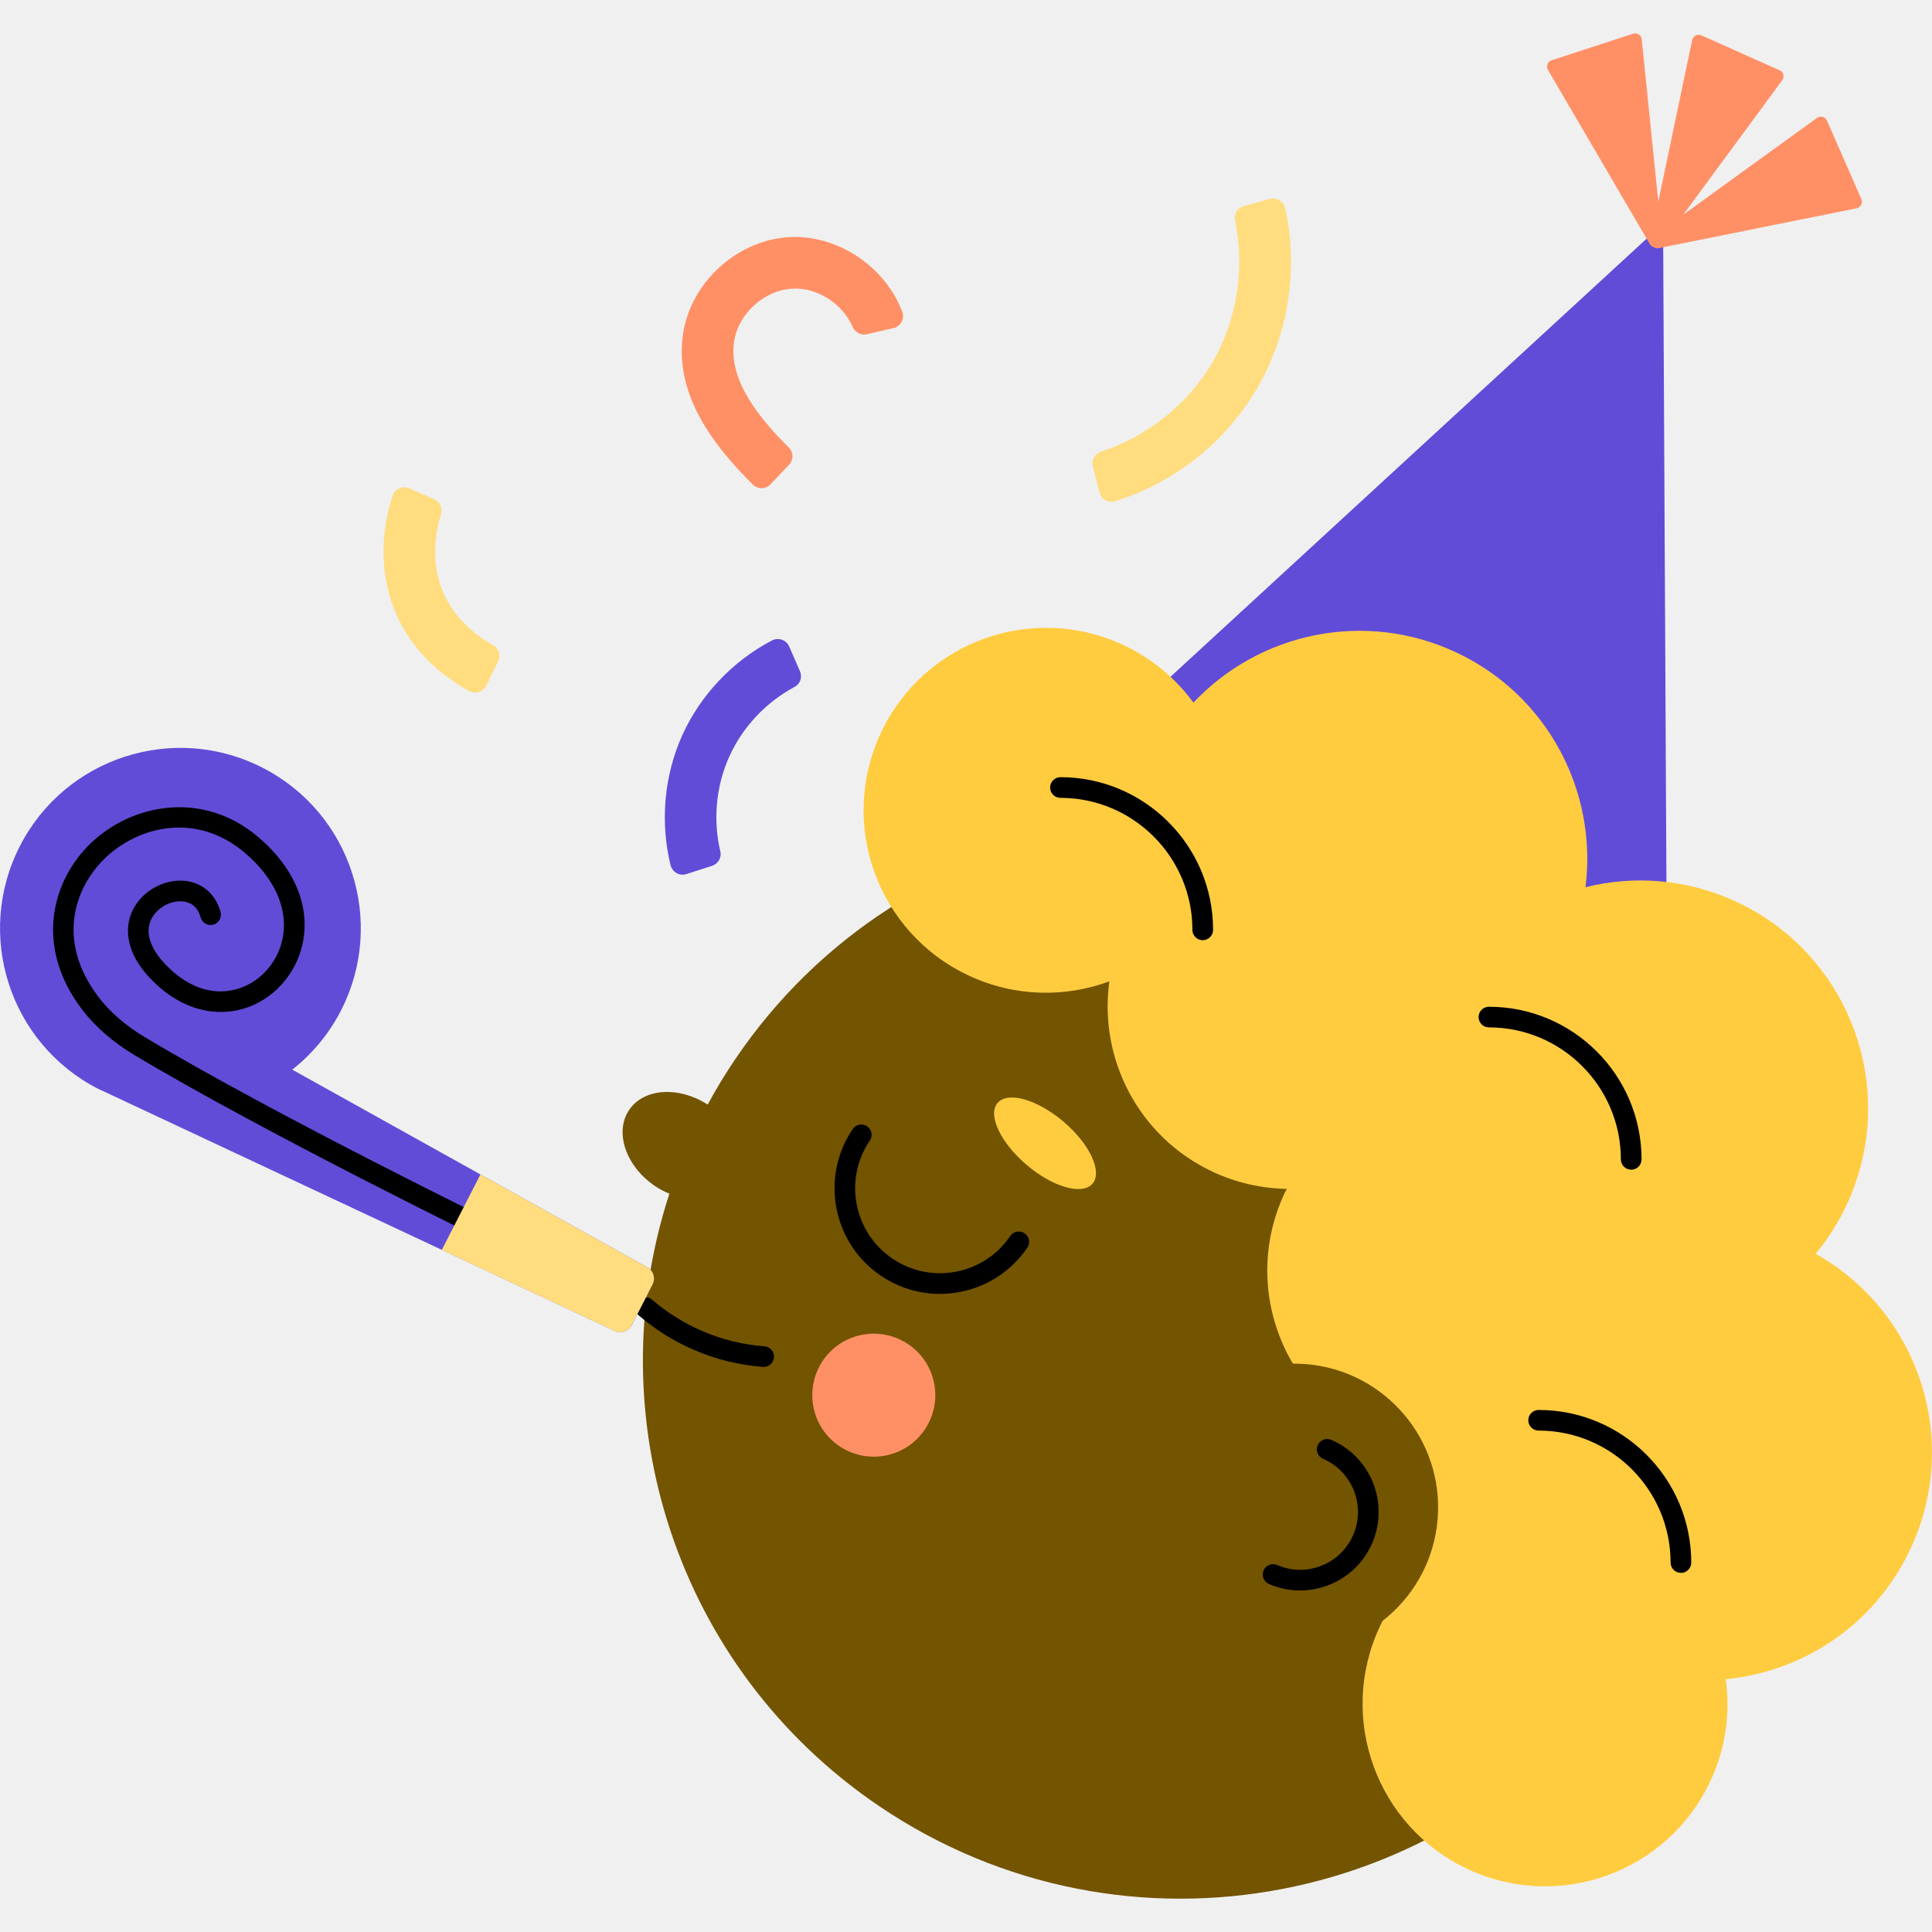
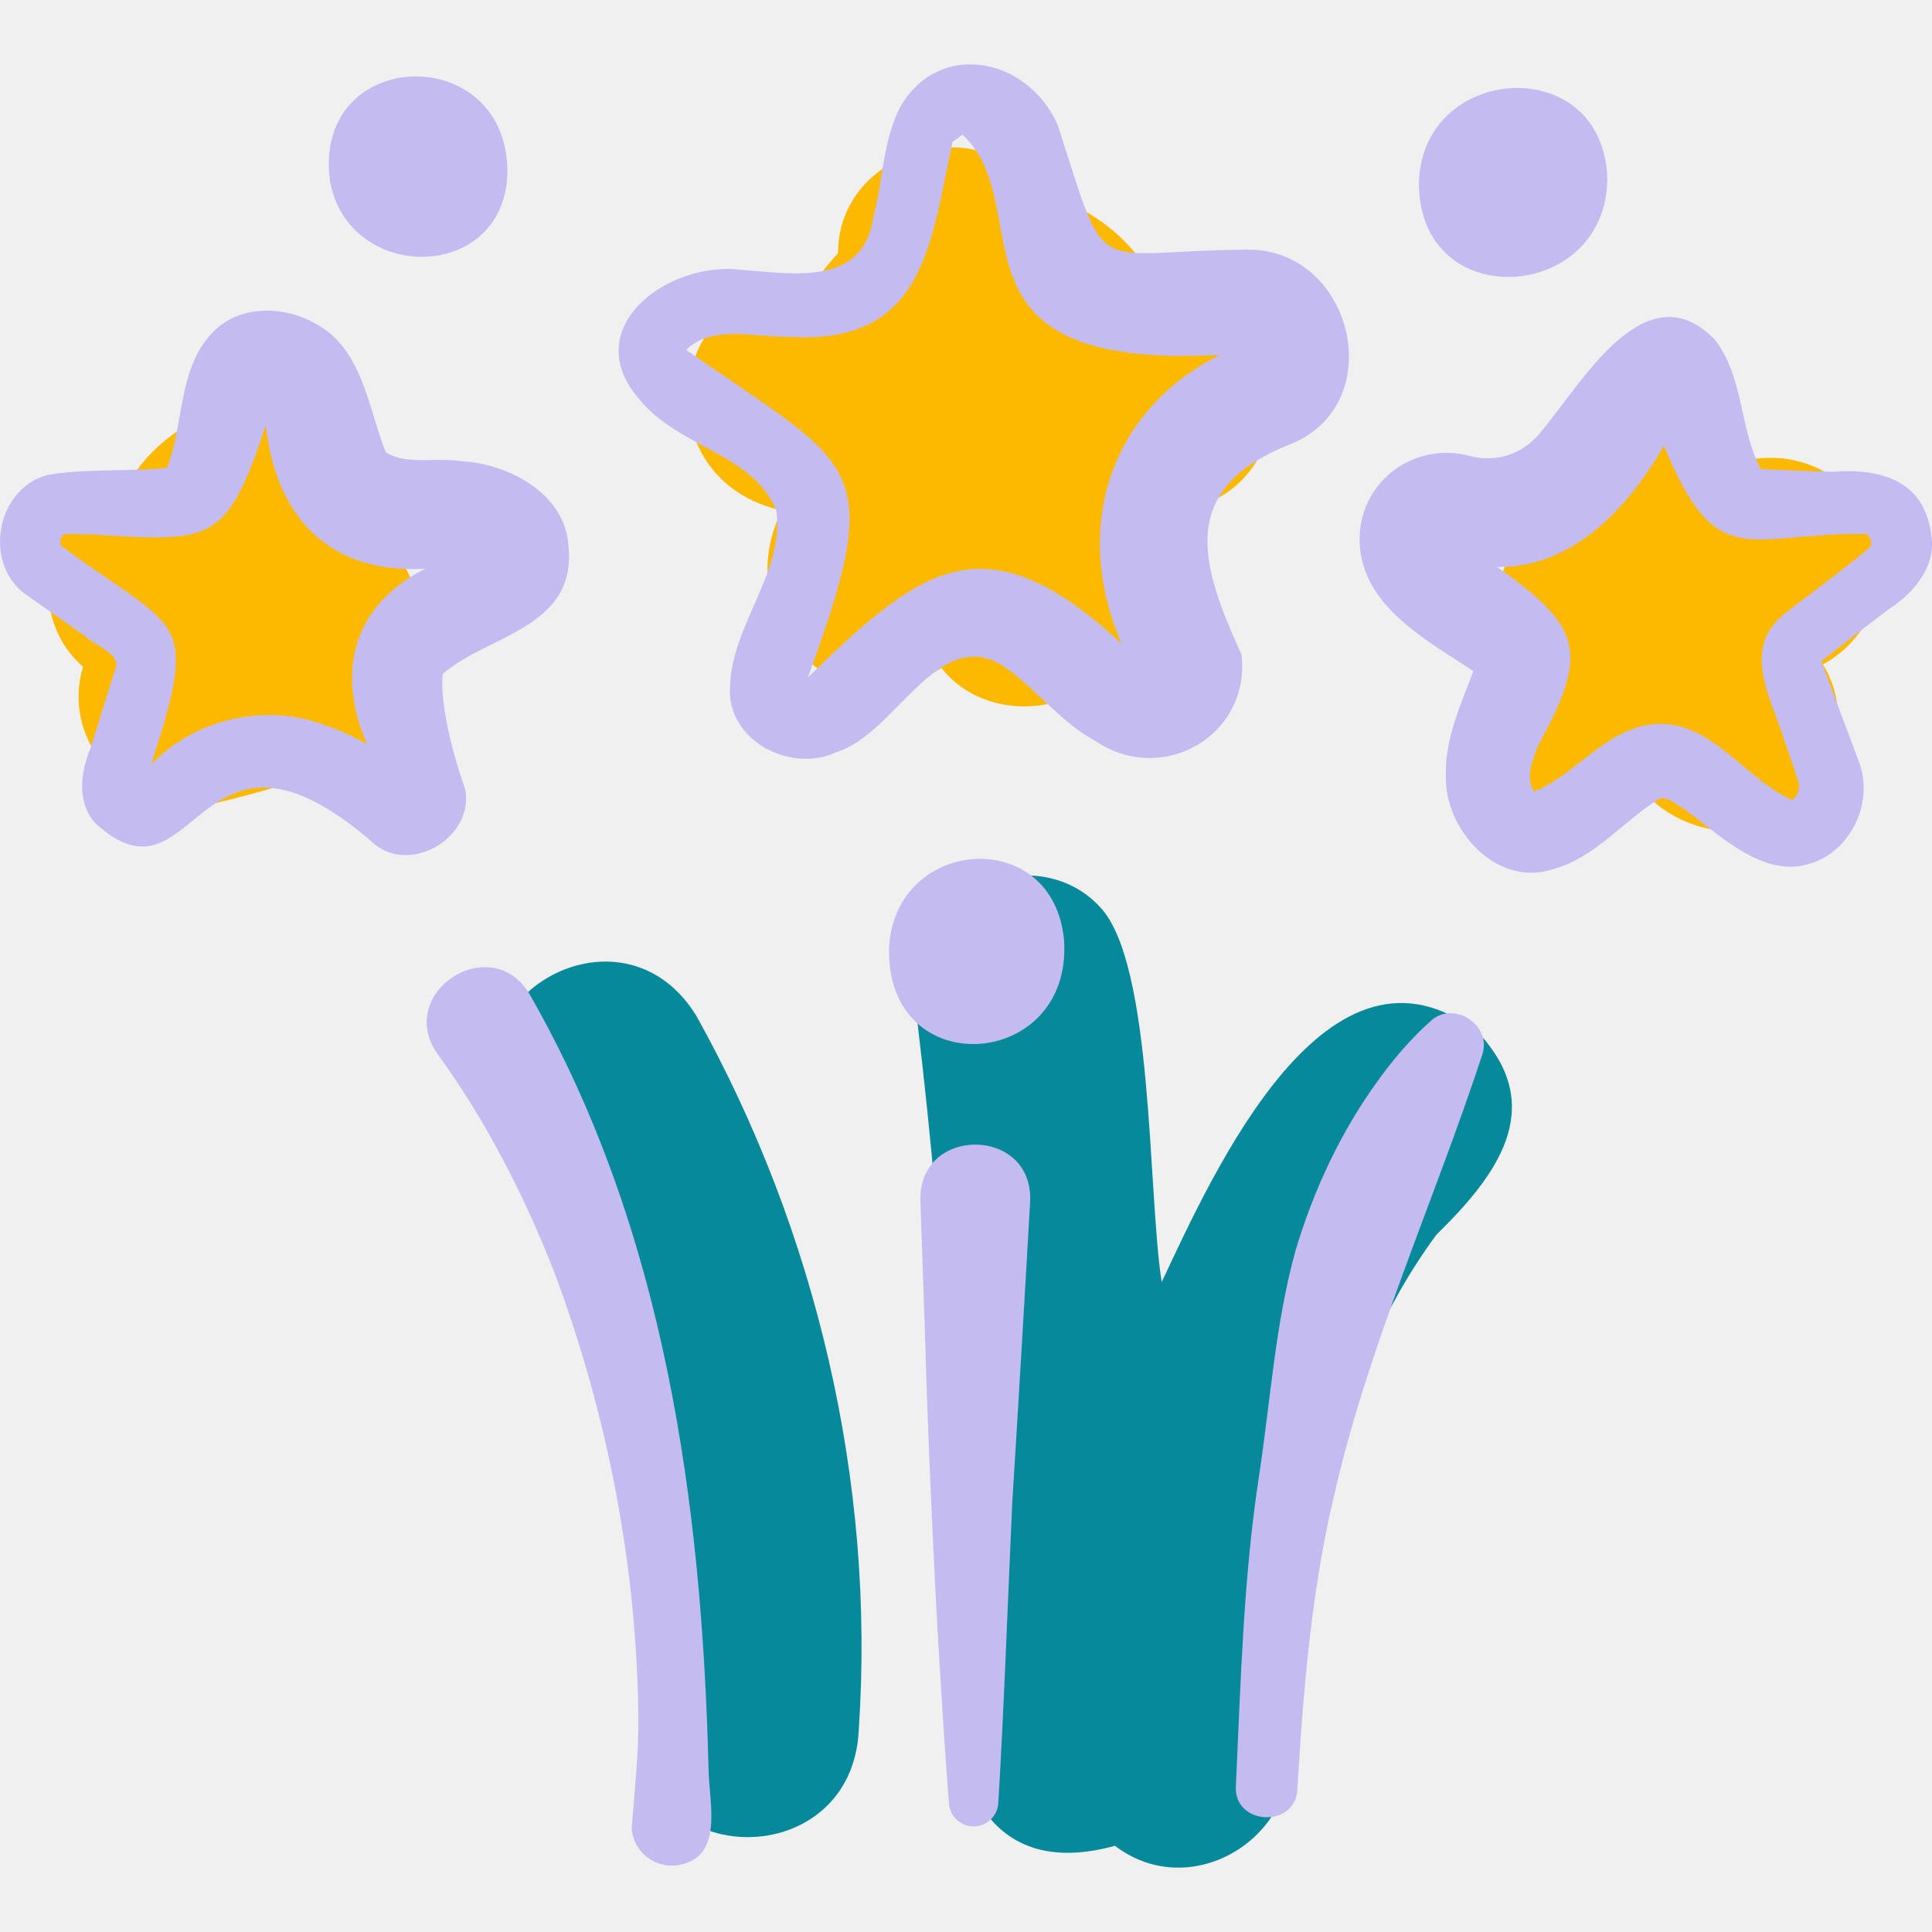
- <svg xmlns="http://www.w3.org/2000/svg" width="384" height="384" viewBox="0 0 384 384" fill="none">
-   <path d="M330.55 44.43L224.91 141.63L331.28 187.99L330.55 44.43Z" fill="#614CD8" style="fill:#614CD8;fill:color(display-p3 0.38 0.298 0.847);fill-opacity:1;" />
-   <path d="M369.96 39.571L363.13 23.971C362.79 23.201 361.83 22.941 361.15 23.43L334.57 42.66L354.23 15.95C354.73 15.271 354.48 14.31 353.71 13.97L338.16 7.02C337.39 6.68 336.5 7.13 336.33 7.95L329.6 40.09L326.31 7.82C326.22 6.98 325.39 6.44 324.59 6.7L308.4 11.98C307.6 12.241 307.25 13.181 307.67 13.9L327.92 48.531C328.12 48.87 328.4 49.05 328.71 49.13C328.97 49.31 329.3 49.391 329.68 49.321L369.01 41.401C369.83 41.23 370.29 40.35 369.96 39.581V39.571Z" fill="#FF9066" style="fill:#FF9066;fill:color(display-p3 1 0.565 0.4);fill-opacity:1;" />
-   <path d="M93.18 137.33C74.31 126.7 74.61 108.65 78.05 98.48C78.51 97.12 80.06 96.49 81.37 97.07L88.39 100.19L83.7 98.1L86.3 99.24C87.45 99.74 88.03 101.01 87.66 102.2C86.07 107.32 83.88 120.15 98.06 128.28C99.16 128.91 99.57 130.32 99.01 131.46L96.65 136.28C96.02 137.57 94.43 138.02 93.19 137.32L93.18 137.33Z" fill="#FFDD7F" style="fill:#FFDD7F;fill:color(display-p3 1 0.867 0.498);fill-opacity:1;" />
-   <path d="M153.15 96.269C152.2 97.269 150.61 97.29 149.63 96.309C141.86 88.6 134 78.49 135.75 66.43C137.27 56.02 146.69 47.539 157.2 47.109C166.72 46.76 176 53.099 179.34 61.999C179.85 63.38 178.99 64.889 177.56 65.219L172.28 66.43C171.11 66.7 169.95 66.07 169.47 64.969C167.49 60.44 162.58 57.15 157.61 57.37C151.97 57.599 146.72 62.33 145.9 67.909C144.79 75.519 150.79 82.999 156.79 88.96C157.74 89.9 157.75 91.419 156.83 92.379L153.14 96.26L153.15 96.269Z" fill="#FF9066" style="fill:#FF9066;fill:color(display-p3 1 0.565 0.4);fill-opacity:1;" />
-   <path d="M218.54 97.88L217.22 92.69C216.91 91.45 217.57 90.15 218.78 89.77C227.99 86.82 236.2 80.28 241.03 71.94C245.87 63.6 247.47 53.22 245.46 43.77C245.19 42.53 246 41.3 247.22 40.96L252.38 39.53C253.76 39.15 255.15 40.03 255.45 41.42C258.1 53.5 256.13 66.36 249.91 77.09C243.69 87.82 233.5 95.92 221.7 99.61C220.34 100.04 218.89 99.27 218.53 97.88H218.54Z" fill="#FFDD7F" style="fill:#FFDD7F;fill:color(display-p3 1 0.867 0.498);fill-opacity:1;" />
-   <path d="M136.43 173.729C135.05 174.179 133.61 173.329 133.27 171.919C131.18 163.389 132 154.129 135.61 146.129C139.23 138.119 145.64 131.369 153.43 127.299C154.7 126.639 156.28 127.169 156.85 128.489L159 133.409C159.51 134.569 159.05 135.939 157.93 136.529C152.26 139.559 147.6 144.499 144.96 150.349C142.31 156.209 141.69 162.969 143.17 169.219C143.46 170.449 142.74 171.699 141.53 172.089L136.42 173.729H136.43Z" fill="#614CD8" style="fill:#614CD8;fill:color(display-p3 0.38 0.298 0.847);fill-opacity:1;" />
-   <path d="M294.69 181.95C245.81 148.81 179.33 161.57 146.19 210.44C144.17 213.41 142.33 216.45 140.66 219.54C134.9 215.85 127.99 216.27 125.06 220.59C122.07 225 124.36 231.79 130.19 235.74C131.12 236.37 132.08 236.85 133.05 237.26C118.61 281.43 134.3 331.56 174.68 358.94C223.56 392.08 290.04 379.331 323.18 330.451C356.32 281.57 343.57 215.09 294.69 181.95Z" fill="#735400" style="fill:#735400;fill:color(display-p3 0.451 0.329 0);fill-opacity:1;" />
-   <path d="M186.8 257.17C182.64 257.17 178.57 255.93 175.05 253.54C165.49 247.04 162.99 233.97 169.49 224.4C170.13 223.46 171.4 223.22 172.34 223.86C173.28 224.5 173.52 225.78 172.88 226.71C167.65 234.4 169.66 244.91 177.35 250.14C181.08 252.67 185.57 253.61 190 252.76C194.43 251.92 198.26 249.4 200.79 245.67C201.43 244.73 202.7 244.49 203.65 245.13C204.58 245.77 204.83 247.04 204.19 247.98C201.04 252.61 196.27 255.75 190.77 256.79C189.44 257.04 188.11 257.17 186.8 257.17Z" fill="black" style="fill:black;fill-opacity:1;" />
-   <path d="M163.56 270.43C159.77 276.02 161.22 283.62 166.8 287.41C172.39 291.21 179.99 289.76 183.78 284.17C187.58 278.59 186.13 270.98 180.54 267.19C174.96 263.4 167.35 264.85 163.55 270.43H163.56Z" fill="#FF9066" style="fill:#FF9066;fill:color(display-p3 1 0.565 0.4);fill-opacity:1;" />
-   <path d="M151.79 271.68C151.74 271.68 151.69 271.68 151.63 271.68C146.89 271.32 142.27 270.18 137.92 268.3C133.92 266.58 130.22 264.26 126.92 261.41C126.06 260.67 125.96 259.37 126.7 258.52C127.44 257.66 128.74 257.56 129.6 258.31C132.58 260.88 135.93 262.98 139.54 264.54C143.48 266.24 147.65 267.27 151.94 267.59C153.07 267.68 153.92 268.66 153.83 269.79C153.75 270.87 152.85 271.69 151.78 271.69L151.79 271.68Z" fill="black" style="fill:black;fill-opacity:1;" />
-   <path d="M198.27 219.221C196.26 221.601 198.85 227.111 204.06 231.541C209.27 235.971 215.13 237.621 217.15 235.251C219.17 232.871 216.58 227.361 211.37 222.931C206.15 218.501 200.3 216.851 198.28 219.221H198.27Z" fill="#FFCC40" style="fill:#FFCC40;fill:color(display-p3 1 0.8 0.251);fill-opacity:1;" />
-   <path d="M360.89 249.19C363.28 246.3 365.34 243.07 367.01 239.52C377.63 216.88 367.88 189.91 345.24 179.29C335.45 174.7 324.86 173.92 315.13 176.34C317.53 157.38 307.67 138.22 289.43 129.67C271.23 121.14 250.25 125.76 237.2 139.66C233.72 134.89 229.04 130.9 223.31 128.22C205.18 119.72 183.59 127.52 175.08 145.66C166.58 163.79 174.38 185.38 192.52 193.89C201.68 198.18 211.71 198.3 220.5 195.05C218.35 210.39 226.27 225.97 241.02 232.89C245.8 235.13 250.81 236.21 255.77 236.3C255.62 236.6 255.45 236.87 255.31 237.17C247.01 254.87 254.28 275.83 271.49 284.73C269.44 295.62 272.53 306.77 279.62 315.03C277.53 317.47 275.7 320.2 274.26 323.26C265.76 341.39 273.56 362.98 291.7 371.49C309.83 379.99 331.42 372.19 339.93 354.05C343.02 347.47 343.93 340.44 343 333.75C358.41 332.27 372.66 322.93 379.7 307.9C389.84 286.27 381.4 260.71 360.88 249.21L360.89 249.19Z" fill="#FFCC40" style="fill:#FFCC40;fill:color(display-p3 1 0.8 0.251);fill-opacity:1;" />
-   <path d="M324.21 232.48C323.08 232.48 322.16 231.56 322.16 230.43C322.16 215.97 310.39 204.2 295.93 204.2C294.79 204.2 293.88 203.28 293.88 202.15C293.88 201.02 294.8 200.1 295.93 200.1C312.66 200.1 326.27 213.71 326.27 230.44C326.27 231.58 325.35 232.49 324.21 232.49V232.48Z" fill="black" style="fill:black;fill-opacity:1;" />
-   <path d="M334.09 312.62C332.96 312.62 332.04 311.7 332.04 310.57C332.04 296.11 320.27 284.34 305.81 284.34C304.67 284.34 303.76 283.42 303.76 282.29C303.76 281.16 304.68 280.24 305.81 280.24C322.54 280.24 336.15 293.85 336.15 310.58C336.15 311.71 335.23 312.63 334.1 312.63L334.09 312.62Z" fill="black" style="fill:black;fill-opacity:1;" />
-   <path d="M239.05 186.87C237.91 186.87 237 185.95 237 184.81C237 170.35 225.23 158.58 210.77 158.58C209.63 158.58 208.72 157.66 208.72 156.52C208.72 155.38 209.64 154.47 210.77 154.47C227.5 154.47 241.11 168.08 241.11 184.81C241.11 185.94 240.19 186.87 239.06 186.87H239.05Z" fill="black" style="fill:black;fill-opacity:1;" />
-   <path d="M258.21 271.05C273.98 271.57 286.34 284.78 285.82 300.55C285.3 316.32 272.09 328.67 256.32 328.15C240.55 327.63 228.19 314.42 228.72 298.65C229.24 282.88 242.45 270.53 258.22 271.05H258.21Z" fill="#735400" style="fill:#735400;fill:color(display-p3 0.451 0.329 0);fill-opacity:1;" />
-   <path d="M258.4 316.121C256.3 316.121 254.2 315.691 252.22 314.831C251.18 314.381 250.7 313.171 251.15 312.131C251.6 311.091 252.81 310.611 253.85 311.061C256.67 312.281 259.8 312.331 262.65 311.191C265.51 310.061 267.75 307.881 268.97 305.061C271.48 299.241 268.79 292.461 262.97 289.951C261.93 289.501 261.45 288.291 261.9 287.251C262.35 286.211 263.56 285.731 264.6 286.181C272.5 289.591 276.15 298.791 272.74 306.691C271.09 310.521 268.05 313.471 264.17 315.011C262.3 315.751 260.36 316.121 258.41 316.121H258.4Z" fill="black" style="fill:black;fill-opacity:1;" />
-   <path d="M128.67 251.89L95.49 233.43L58.09 212.6C62 209.51 65.35 205.58 67.77 200.85C76.79 183.23 69.82 161.62 52.2 152.6C34.58 143.57 12.97 150.54 3.95 168.17C-5.07 185.79 1.9 207.4 19.52 216.42C19.7 216.51 19.88 216.58 20.06 216.66L87.82 248.42L122.19 264.55C123.44 265.14 124.92 264.63 125.55 263.4L129.71 255.28C130.33 254.05 129.88 252.55 128.68 251.88L128.67 251.89Z" fill="#614CD8" style="fill:#614CD8;fill:color(display-p3 0.38 0.298 0.847);fill-opacity:1;" />
-   <path d="M99.66 247.97C99.36 247.97 99.05 247.9 98.76 247.76C98.31 247.54 53.15 225.52 26.77 209.73C22.43 207.14 18.9 204.06 16.27 200.59C6.76 188.06 10.33 174.97 18.08 167.56C26.1 159.9 40.03 156.96 51.12 166.2C58.47 172.32 61.76 180.12 60.14 187.6C58.8 193.84 54.07 198.93 48.1 200.57C41.75 202.31 35.04 200.03 29.68 194.28C25.57 189.87 24.37 184.98 26.39 180.87C28.24 177.12 32.55 174.69 36.71 175.07C40.2 175.4 42.86 177.72 43.84 181.26C44.14 182.35 43.5 183.48 42.41 183.78C41.31 184.08 40.18 183.44 39.88 182.35C39.21 179.93 37.58 179.28 36.33 179.16C33.88 178.92 31.19 180.44 30.08 182.68C28.83 185.21 29.76 188.34 32.69 191.48C37.03 196.14 42.11 197.96 47.01 196.61C51.52 195.37 55.1 191.49 56.13 186.73C57.41 180.8 54.63 174.47 48.49 169.36C38.82 161.3 27.42 164.32 20.92 170.53C14.96 176.23 11.02 186.87 19.54 198.11C21.85 201.16 24.99 203.88 28.88 206.2C55.11 221.9 100.1 243.84 100.55 244.06C101.57 244.56 101.99 245.79 101.5 246.81C101.14 247.54 100.41 247.96 99.65 247.96L99.66 247.97Z" fill="black" style="fill:black;fill-opacity:1;" />
-   <path d="M129.7 255.29L125.54 263.41C124.92 264.64 123.43 265.14 122.18 264.56L87.81 248.43L95.49 233.43L128.67 251.89C129.87 252.56 130.33 254.06 129.7 255.29Z" fill="#FFDD7F" style="fill:#FFDD7F;fill:color(display-p3 1 0.867 0.498);fill-opacity:1;" />
+ <svg xmlns="http://www.w3.org/2000/svg" width="140" height="140" viewBox="0 0 140 140" fill="none">
+   <g clip-path="url(#clip0_3390_2318)">
+     <path d="M50.454 73.6C44.991 64.721 31.787 72.454 36.731 81.622C41.524 90.041 44.419 99.414 45.886 108.964C46.545 114.392 46.706 119.858 46.338 125.317C46.481 135.72 61.799 135.738 62.231 125.316C63.438 107.426 59.169 89.242 50.454 73.6Z" fill="#06899A" style="fill:#06899A;fill:color(display-p3 0.024 0.537 0.604);fill-opacity:1;" />
+     <path d="M107.182 74.889C96.267 66.321 87.942 84.914 84.181 92.904C83.162 86.471 83.611 69.829 79.711 65.725C75.099 60.728 65.773 64.508 66.145 71.344C68.194 87.566 69.275 103.91 69.346 120.261C68.53 128.204 71.193 136.408 80.794 133.752C85.985 137.727 93.315 133.706 93.502 127.401C93.844 123.625 94.194 119.849 94.667 116.088C95.557 109.908 96.887 103.795 99.196 97.984C100.545 94.986 102.134 92.113 104.096 89.465C108.347 85.29 112.204 80.34 107.182 74.889Z" fill="#06899A" style="fill:#06899A;fill:color(display-p3 0.024 0.537 0.604);fill-opacity:1;" />
+     <path d="M86.656 21.365C85.723 21.012 84.742 20.787 83.738 20.677C82.174 17.288 78.789 14.835 75.172 13.893C71.07 7.862 60.725 10.864 60.727 18.346C59.987 19.146 59.262 20.067 58.668 21.022C48.395 19.994 46.418 34.298 56.267 36.901C56.315 37.095 56.366 37.287 56.422 37.478C53.086 45.165 60.681 53.146 68.231 48.406C71.437 52.539 78.59 51.987 81.089 47.303C82.529 44.692 83.101 41.84 82.988 38.868C83.414 38.27 83.773 37.62 84.079 36.967C93.402 37.42 95.541 24.073 86.656 21.365Z" fill="#FCB900" style="fill:#FCB900;fill:color(display-p3 0.988 0.726 0);fill-opacity:1;" />
+     <path d="M29.787 41.945C27.593 37.66 26.579 32.086 21.588 30.141C17.236 28.206 12.29 30.636 9.739 34.32C3.808 35.801 1.181 44.078 6.018 48.319C4.249 54.162 10.03 59.78 15.779 58.159C24.402 56.055 34.383 52.925 29.787 41.945Z" fill="#FCB900" style="fill:#FCB900;fill:color(display-p3 0.988 0.726 0);fill-opacity:1;" />
+     <path d="M136.073 38.972C134.693 34.659 130.382 32.263 125.99 33.497C121.708 28.169 112.53 30.774 111.901 37.609C109.402 39.29 108.003 42.374 108.492 45.444C106.57 49.521 106.009 54.871 110.036 57.872C112.369 59.675 116.292 60.325 118.862 58.493C119.172 58.318 119.471 57.941 119.85 58.104C122.928 60.787 127.991 61.155 130.924 57.96C133.356 55.311 133.993 51.186 132.091 48.145C135.248 46.474 137.192 42.43 136.073 38.972Z" fill="#FCB900" style="fill:#FCB900;fill:color(display-p3 0.988 0.726 0);fill-opacity:1;" />
+     <path d="M74.647 87.066C74.344 92.507 73.698 103.436 73.353 108.871C73.06 115.264 72.733 124.304 72.341 130.611C72.31 131.619 71.448 132.409 70.44 132.345C69.539 132.288 68.835 131.575 68.767 130.699C68.478 127.063 68.258 123.419 68.034 119.773C67.7 114.334 67.212 103.384 67.066 97.938C67.079 97.818 66.689 87.111 66.697 86.972C66.568 81.546 74.903 81.621 74.647 87.066Z" fill="#C4BCF0" style="fill:#C4BCF0;fill:color(display-p3 0.769 0.737 0.941);fill-opacity:1;" />
+     <path d="M107.429 76.37C103.88 87.191 99.073 97.61 96.584 108.764C95.295 114.284 94.671 120.096 94.262 125.75C94.223 126.316 94.036 129.282 94.01 129.661C93.871 132.519 89.357 132.279 89.558 129.396C89.911 121.894 90.095 114.342 91.241 106.911C92.064 101.49 92.412 95.918 93.881 90.613C95.198 86.201 97.184 81.966 99.9 78.238C101.006 76.71 102.256 75.252 103.666 73.991C105.318 72.465 108.09 74.256 107.429 76.37Z" fill="#C4BCF0" style="fill:#C4BCF0;fill:color(display-p3 0.769 0.737 0.941);fill-opacity:1;" />
+     <path d="M90.482 18.087C78.775 18.172 80.366 20.564 76.641 9.044C74.48 4.161 68.05 2.847 65.227 7.758C63.965 10.239 63.979 13.126 63.302 15.641C62.625 20.725 57.676 19.862 53.763 19.555C48.424 18.852 41.678 23.799 46.455 29.083C49.347 32.484 54.501 32.86 56.247 36.951C56.907 41.394 53.044 45.226 52.903 49.708C52.59 53.666 57.35 56.104 60.679 54.473C64.884 53.173 67.953 45.297 72.652 48.234C74.925 49.723 76.807 52.33 79.401 53.71C84.26 56.974 90.641 53.283 89.964 47.429C87.004 40.937 85.297 35.539 93.292 32.271C100.788 29.502 98.135 18.11 90.482 18.087ZM81.289 46.655C71.345 37.435 66.791 41.093 58.539 49.09C64.344 33.315 61.989 33.953 49.719 25.352C51.62 23.538 54.494 24.414 57.135 24.405C67.013 25.041 67.425 17.654 69.03 10.261C69.151 10.211 69.456 9.981 69.741 9.755C75.442 15.034 67.627 26.834 88.409 25.713C80.252 29.796 77.701 38.484 81.289 46.655Z" fill="#C4BCF0" style="fill:#C4BCF0;fill:color(display-p3 0.769 0.737 0.941);fill-opacity:1;" />
+     <path d="M77.109 68.189C76.397 59.757 64.823 60.603 64.425 68.691C64.198 78.533 77.688 77.56 77.109 68.189Z" fill="#C4BCF0" style="fill:#C4BCF0;fill:color(display-p3 0.769 0.737 0.941);fill-opacity:1;" />
+     <path d="M102.818 13.311C102.873 22.9 116.596 21.889 116.47 12.784C116.032 3.699 102.972 4.632 102.818 13.311Z" fill="#C4BCF0" style="fill:#C4BCF0;fill:color(display-p3 0.769 0.737 0.941);fill-opacity:1;" />
+     <path d="M38.435 72.149C48.156 89.171 50.862 108.894 51.344 128.177C51.374 130.686 52.541 134.751 48.945 135.178C47.343 135.326 45.925 134.149 45.776 132.548C45.965 129.86 46.285 127.177 46.258 124.471C46.148 113.494 44.024 102.475 40.173 92.213C37.994 86.626 35.215 81.203 31.716 76.392C28.54 71.892 35.71 67.317 38.435 72.149Z" fill="#C4BCF0" style="fill:#C4BCF0;fill:color(display-p3 0.769 0.737 0.941);fill-opacity:1;" />
+     <path d="M23.903 13.053C25.139 20.462 36.355 20.569 36.763 12.722C37.026 2.915 22.655 3.268 23.903 13.053Z" fill="#C4BCF0" style="fill:#C4BCF0;fill:color(display-p3 0.769 0.737 0.941);fill-opacity:1;" />
+     <path d="M139.971 38.988C139.588 34.911 136.437 33.913 132.838 34.186C131.378 34.161 129.053 34.062 127.598 33.99C126.015 31.068 126.396 27.277 124.205 24.547C119.231 19.557 114.645 27.724 111.813 31.11C110.567 32.761 108.791 33.506 106.727 33.101C102.352 31.781 98.12 35.181 98.552 39.708C98.973 44.133 103.651 46.55 106.768 48.631C105.873 51.021 104.702 53.479 104.772 56.214C104.672 60.135 108.443 64.316 112.513 62.992C115.569 62.181 117.735 59.398 120.257 57.873C120.254 57.877 120.25 57.876 120.245 57.873C120.781 57.709 121.447 58.266 122.076 58.658C124.366 60.267 127.564 63.551 130.906 62.654C133.983 61.903 135.763 58.354 134.775 55.401C134.029 53.358 132.772 50.083 132.034 48.055C131.975 48.025 131.969 47.946 132.011 47.889C133.023 47.061 135.76 44.995 136.844 44.157C138.606 43.047 140.237 41.149 139.971 38.988ZM135.533 39.631C133.92 41.025 131.026 43.131 129.333 44.464C126.606 46.625 127.803 49.561 128.824 52.259C129.33 53.739 129.855 55.219 130.335 56.709C130.437 57.064 130.33 57.495 130.088 57.773C130.002 57.854 129.923 57.915 129.826 57.949C129.82 57.947 129.815 57.945 129.81 57.945C126.2 56.356 123.565 51.443 118.91 52.637C115.907 53.418 113.891 56.303 111.144 57.36C110.54 56.296 111.023 55.109 111.491 53.957C115.121 47.319 114.722 45.485 108.489 41.088C114.012 41.17 118.058 36.687 120.579 32.288C124.402 41.662 126.672 38.577 135.106 38.693C135.164 38.687 135.204 38.695 135.215 38.689C135.452 38.744 135.574 39.106 135.591 39.379C135.599 39.517 135.591 39.565 135.533 39.631Z" fill="#C4BCF0" style="fill:#C4BCF0;fill:color(display-p3 0.769 0.737 0.941);fill-opacity:1;" />
+     <path d="M41.187 39.532C40.963 35.756 36.788 33.586 33.453 33.425C31.523 33.11 29.518 33.732 27.967 32.783C26.716 29.78 26.323 25.222 22.797 23.418C20.408 22.074 17.055 22.101 15.185 24.332C12.88 26.971 13.308 30.958 12.095 33.902C12.079 33.904 12.065 33.906 12.049 33.908L12.093 33.906C12.093 33.907 12.092 33.908 12.092 33.909C9.461 34.188 5.964 33.931 3.363 34.438C-0.423 35.543 -1.241 41.127 2.086 43.228C2.587 43.581 5.577 45.685 6.149 46.088C6.808 46.761 8.872 47.376 8.345 48.514C7.968 49.725 6.951 52.958 6.561 54.209C5.836 55.967 5.536 58.157 6.926 59.673C14.321 66.394 14.171 49.886 27.041 61.083L26.884 60.94C29.507 63.552 34.404 60.77 33.705 57.178L33.708 57.196C31.695 51.404 32.078 48.844 32.078 48.844C35.294 46.013 41.85 45.528 41.187 39.532ZM23.546 52.551C19.284 50.909 14.082 52.086 10.953 55.411C14.485 44.435 13.043 45.914 4.529 39.626C4.287 39.492 4.356 38.971 4.554 38.784C4.546 38.6 6.521 38.757 6.615 38.724C15.338 39.25 16.369 39.514 19.263 30.821C19.982 37.471 23.886 41.616 30.818 41.212C25.603 43.828 24.305 48.671 26.594 53.919C25.628 53.382 24.648 52.929 23.546 52.551Z" fill="#C4BCF0" style="fill:#C4BCF0;fill:color(display-p3 0.769 0.737 0.941);fill-opacity:1;" />
+   </g>
+   <defs>
+     <clipPath id="clip0_3390_2318">
+       <rect width="140" height="140" fill="white" style="fill:white;fill-opacity:1;" />
+     </clipPath>
+   </defs>
</svg>
